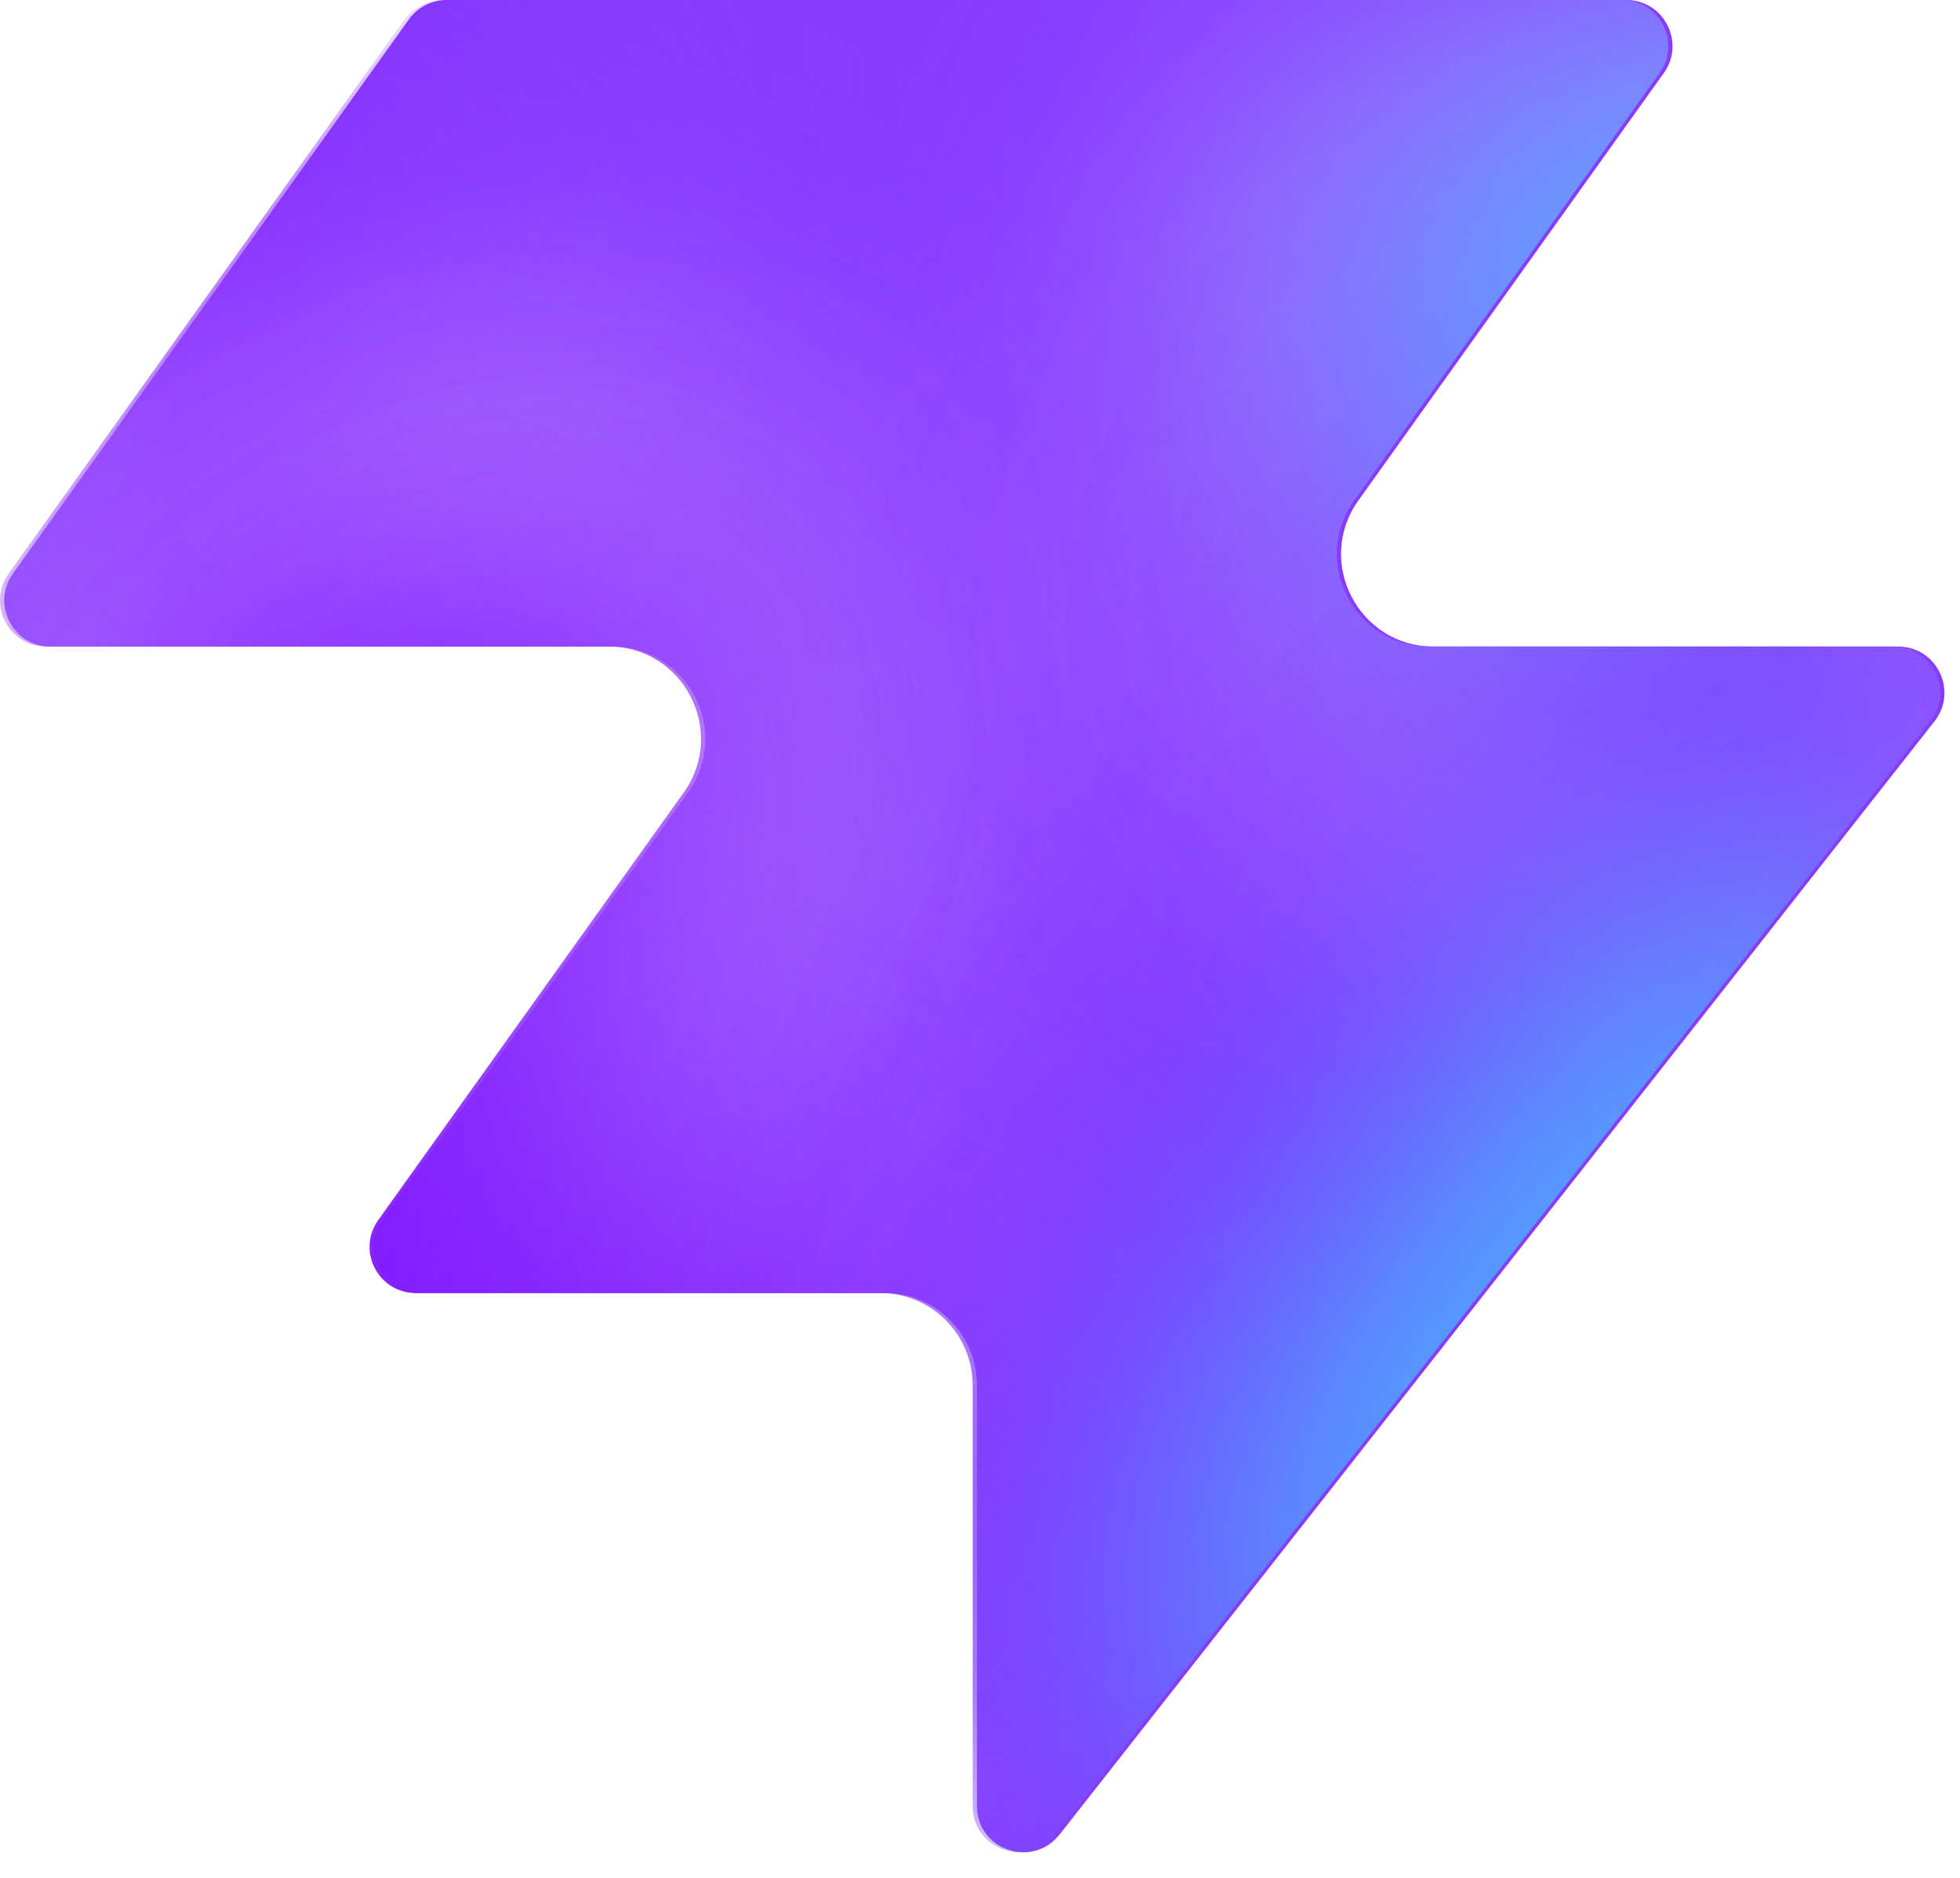
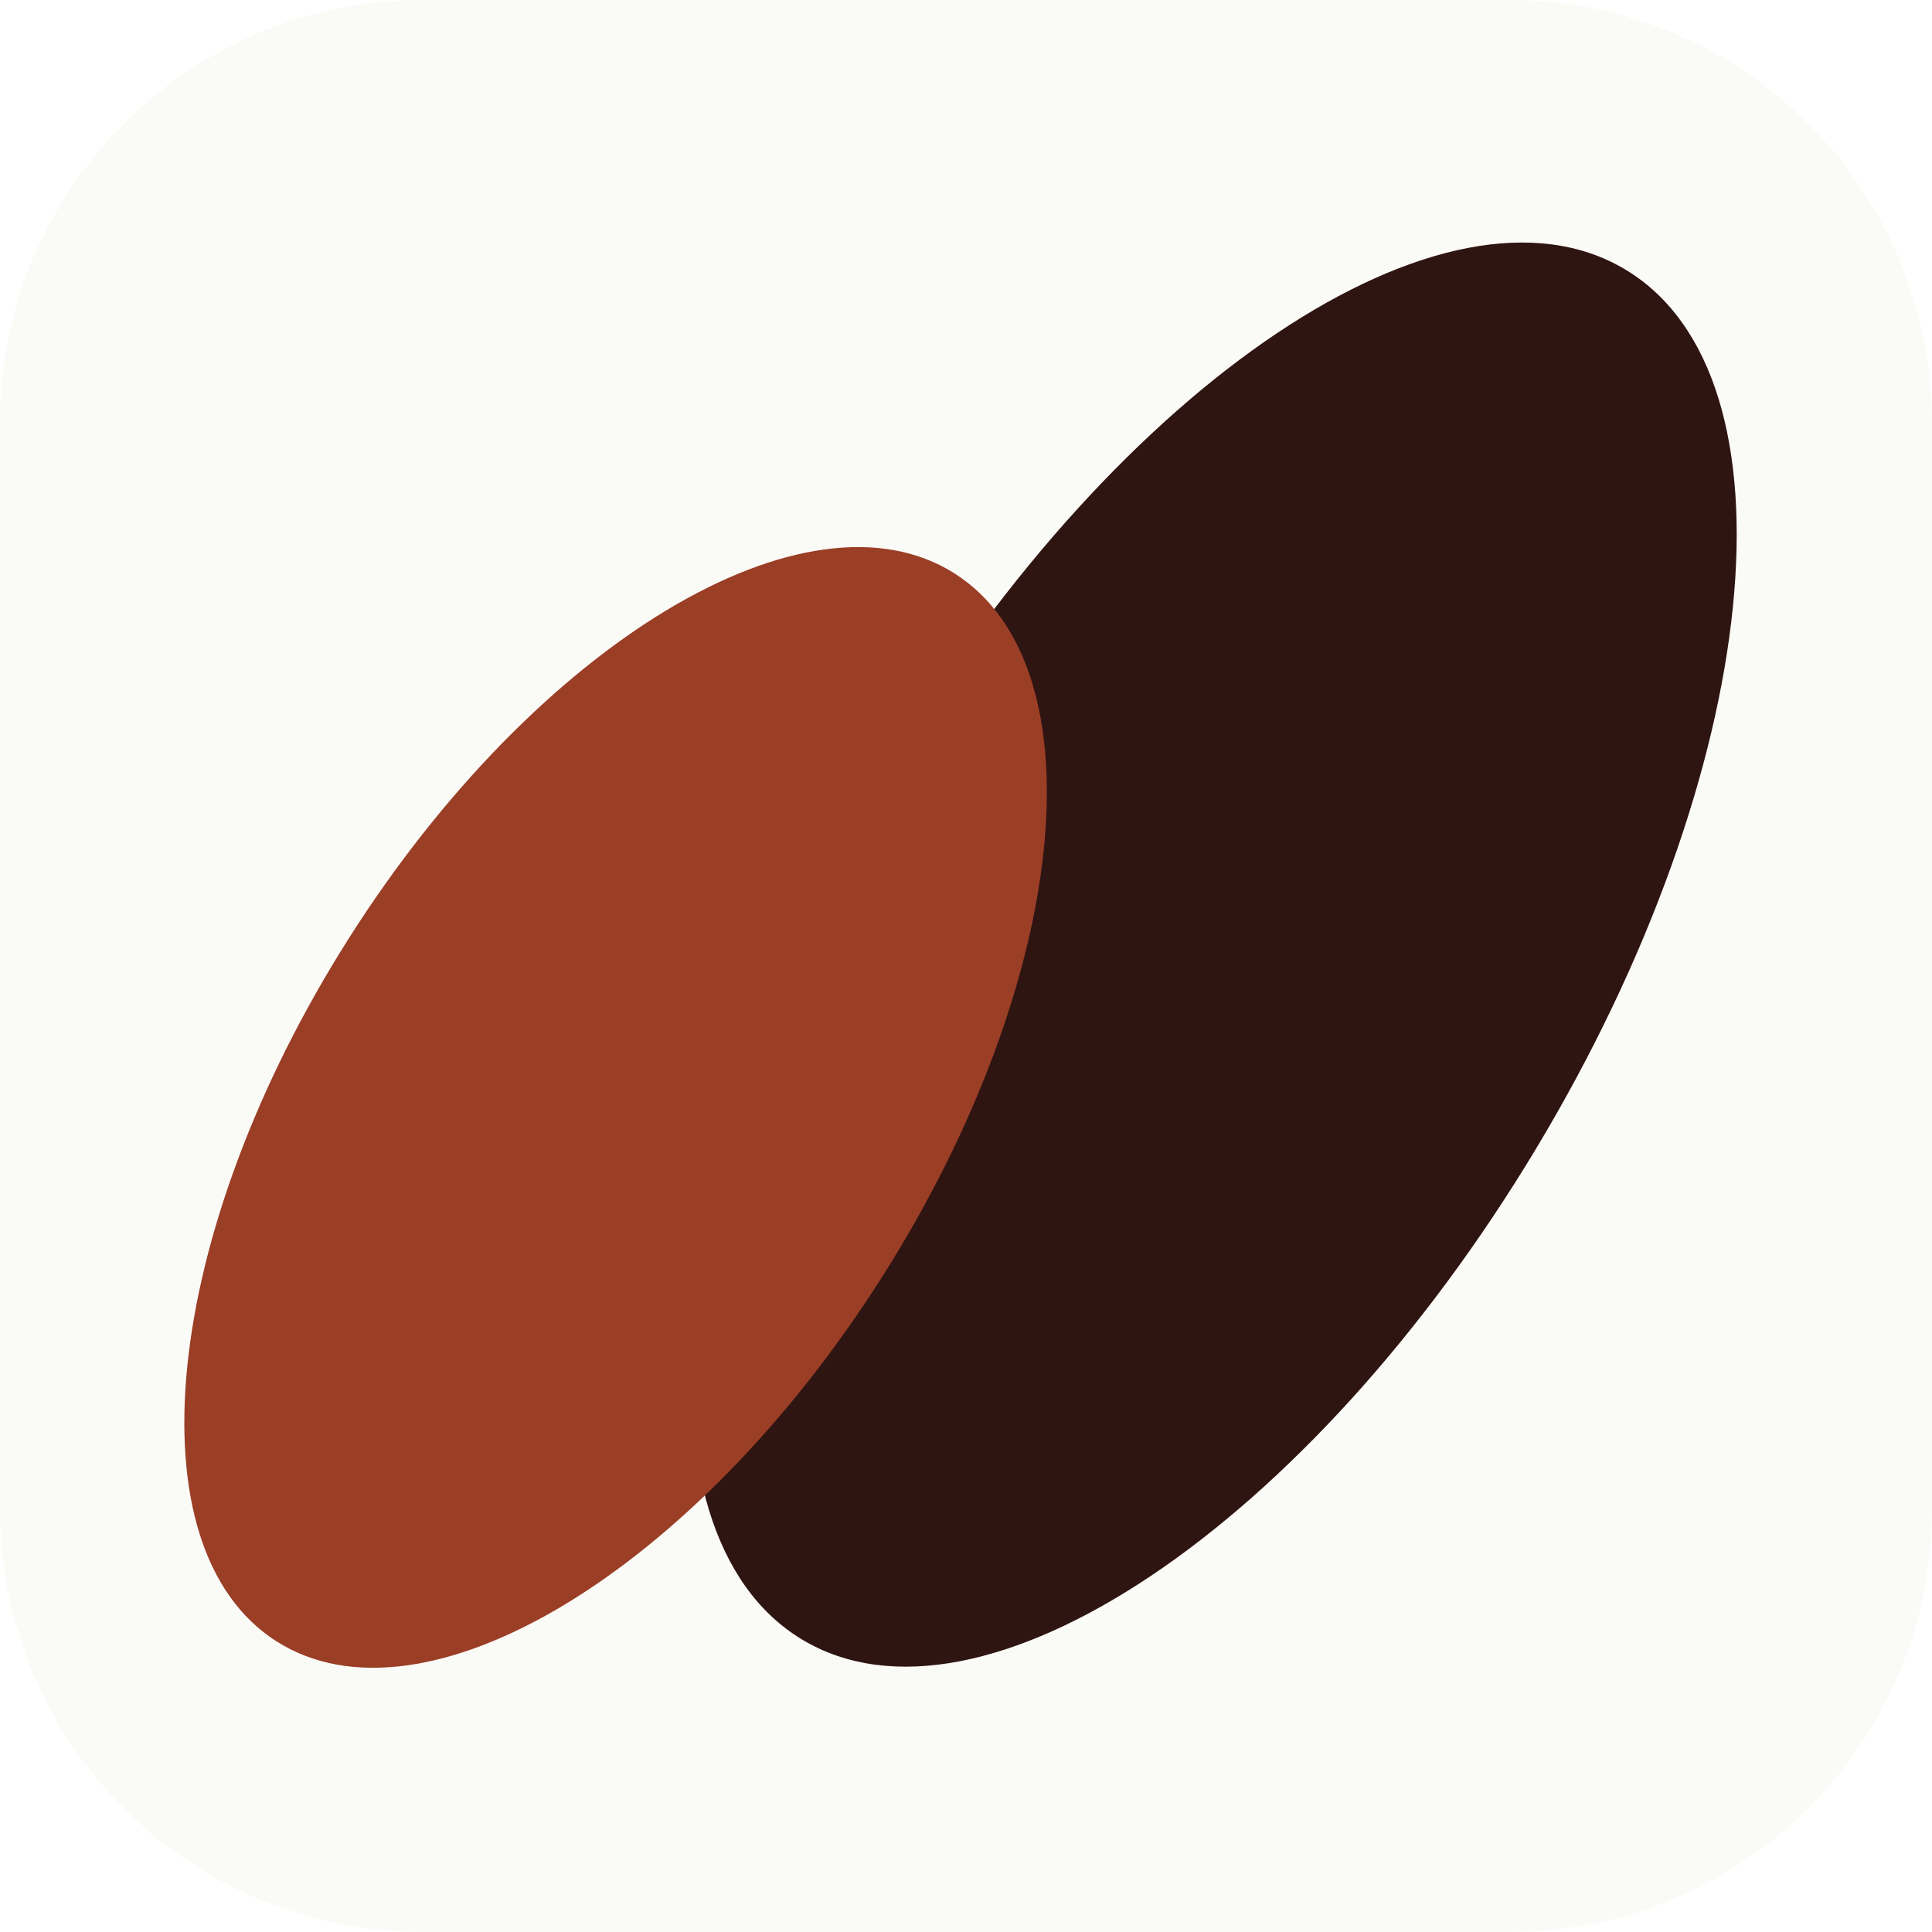
- <svg xmlns="http://www.w3.org/2000/svg" width="48" height="46" fill="none" viewBox="0 0 48 46">
-   <path fill="#863bff" d="M25.946 44.938c-.664.845-2.021.375-2.021-.698V33.937a2.26 2.26 0 0 0-2.262-2.262H10.287c-.92 0-1.456-1.04-.92-1.788l7.48-10.471c1.07-1.497 0-3.578-1.842-3.578H1.237c-.92 0-1.456-1.04-.92-1.788L10.013.474c.214-.297.556-.474.92-.474h28.894c.92 0 1.456 1.04.92 1.788l-7.48 10.471c-1.07 1.498 0 3.579 1.842 3.579h11.377c.943 0 1.473 1.088.89 1.83L25.947 44.94z" style="fill:#863bff;fill:color(display-p3 .525 .23 1);fill-opacity:1" />
-   <mask id="a" width="48" height="46" x="0" y="0" maskUnits="userSpaceOnUse" style="mask-type:alpha">
-     <path fill="#000" d="M25.842 44.938c-.664.844-2.021.375-2.021-.698V33.937a2.26 2.26 0 0 0-2.262-2.262H10.183c-.92 0-1.456-1.04-.92-1.788l7.48-10.471c1.07-1.498 0-3.579-1.842-3.579H1.133c-.92 0-1.456-1.04-.92-1.787L9.91.473c.214-.297.556-.474.92-.474h28.894c.92 0 1.456 1.04.92 1.788l-7.48 10.471c-1.07 1.498 0 3.578 1.842 3.578h11.377c.943 0 1.473 1.088.89 1.832L25.843 44.94z" style="fill:#000;fill-opacity:1" />
-   </mask>
-   <g mask="url(#a)">
-     <g filter="url(#b)">
-       <ellipse cx="5.508" cy="14.704" fill="#ede6ff" rx="5.508" ry="14.704" style="fill:#ede6ff;fill:color(display-p3 .927 .903 1);fill-opacity:1" transform="matrix(.00324 1 1 -.00324 -4.47 31.516)" />
-     </g>
-     <g filter="url(#c)">
-       <ellipse cx="10.399" cy="29.851" fill="#ede6ff" rx="10.399" ry="29.851" style="fill:#ede6ff;fill:color(display-p3 .927 .903 1);fill-opacity:1" transform="matrix(.00324 1 1 -.00324 -39.328 7.883)" />
-     </g>
-     <g filter="url(#d)">
-       <ellipse cx="5.508" cy="30.487" fill="#7e14ff" rx="5.508" ry="30.487" style="fill:#7e14ff;fill:color(display-p3 .492 .077 1);fill-opacity:1" transform="rotate(89.814 -25.913 -14.639)scale(1 -1)" />
-     </g>
-     <g filter="url(#e)">
-       <ellipse cx="5.508" cy="30.599" fill="#7e14ff" rx="5.508" ry="30.599" style="fill:#7e14ff;fill:color(display-p3 .492 .077 1);fill-opacity:1" transform="rotate(89.814 -32.644 -3.334)scale(1 -1)" />
-     </g>
-     <g filter="url(#f)">
-       <ellipse cx="5.508" cy="30.599" fill="#7e14ff" rx="5.508" ry="30.599" style="fill:#7e14ff;fill:color(display-p3 .492 .077 1);fill-opacity:1" transform="matrix(.00324 1 1 -.00324 -34.34 30.47)" />
-     </g>
-     <g filter="url(#g)">
-       <ellipse cx="14.072" cy="22.078" fill="#ede6ff" rx="14.072" ry="22.078" style="fill:#ede6ff;fill:color(display-p3 .927 .903 1);fill-opacity:1" transform="rotate(93.35 24.506 48.493)scale(-1 1)" />
-     </g>
-     <g filter="url(#h)">
-       <ellipse cx="3.47" cy="21.501" fill="#7e14ff" rx="3.47" ry="21.501" style="fill:#7e14ff;fill:color(display-p3 .492 .077 1);fill-opacity:1" transform="rotate(89.009 28.708 47.59)scale(-1 1)" />
-     </g>
-     <g filter="url(#i)">
-       <ellipse cx="3.47" cy="21.501" fill="#7e14ff" rx="3.47" ry="21.501" style="fill:#7e14ff;fill:color(display-p3 .492 .077 1);fill-opacity:1" transform="rotate(89.009 28.708 47.59)scale(-1 1)" />
-     </g>
-     <g filter="url(#j)">
-       <ellipse cx=".387" cy="8.972" fill="#7e14ff" rx="4.407" ry="29.108" style="fill:#7e14ff;fill:color(display-p3 .492 .077 1);fill-opacity:1" transform="rotate(39.51 .387 8.972)" />
-     </g>
-     <g filter="url(#k)">
-       <ellipse cx="47.523" cy="-6.092" fill="#7e14ff" rx="4.407" ry="29.108" style="fill:#7e14ff;fill:color(display-p3 .492 .077 1);fill-opacity:1" transform="rotate(37.892 47.523 -6.092)" />
-     </g>
-     <g filter="url(#l)">
-       <ellipse cx="41.412" cy="6.333" fill="#47bfff" rx="5.971" ry="9.665" style="fill:#47bfff;fill:color(display-p3 .28 .748 1);fill-opacity:1" transform="rotate(37.892 41.412 6.333)" />
-     </g>
-     <g filter="url(#m)">
-       <ellipse cx="-1.879" cy="38.332" fill="#7e14ff" rx="4.407" ry="29.108" style="fill:#7e14ff;fill:color(display-p3 .492 .077 1);fill-opacity:1" transform="rotate(37.892 -1.88 38.332)" />
-     </g>
-     <g filter="url(#n)">
-       <ellipse cx="-1.879" cy="38.332" fill="#7e14ff" rx="4.407" ry="29.108" style="fill:#7e14ff;fill:color(display-p3 .492 .077 1);fill-opacity:1" transform="rotate(37.892 -1.88 38.332)" />
-     </g>
-     <g filter="url(#o)">
-       <ellipse cx="35.651" cy="29.907" fill="#7e14ff" rx="4.407" ry="29.108" style="fill:#7e14ff;fill:color(display-p3 .492 .077 1);fill-opacity:1" transform="rotate(37.892 35.651 29.907)" />
-     </g>
-     <g filter="url(#p)">
-       <ellipse cx="38.418" cy="32.4" fill="#47bfff" rx="5.971" ry="15.297" style="fill:#47bfff;fill:color(display-p3 .28 .748 1);fill-opacity:1" transform="rotate(37.892 38.418 32.4)" />
-     </g>
+ <svg xmlns="http://www.w3.org/2000/svg" viewBox="0 0 64 64">
+   <rect width="64" height="64" rx="14" fill="#FAFAF7" />
+   <g transform="translate(-44.3 -24.2) scale(.135)">
+     <ellipse cx="626" cy="413.5" rx="92.3" ry="196.1" transform="rotate(-149 626 413.5)" fill="#2F1512" />
+     <ellipse cx="479.2" cy="451" rx="77.5" ry="155.2" transform="rotate(-147.6 479.2 451)" fill="#9B3E26" />
  </g>
-   <defs>
-     <filter id="b" width="60.045" height="41.654" x="-19.77" y="16.149" color-interpolation-filters="sRGB" filterUnits="userSpaceOnUse">
-       <feFlood flood-opacity="0" result="BackgroundImageFix" />
-       <feBlend in="SourceGraphic" in2="BackgroundImageFix" result="shape" />
-       <feGaussianBlur result="effect1_foregroundBlur_2002_17158" stdDeviation="7.659" />
-     </filter>
-     <filter id="c" width="90.34" height="51.437" x="-54.613" y="-7.533" color-interpolation-filters="sRGB" filterUnits="userSpaceOnUse">
-       <feFlood flood-opacity="0" result="BackgroundImageFix" />
-       <feBlend in="SourceGraphic" in2="BackgroundImageFix" result="shape" />
-       <feGaussianBlur result="effect1_foregroundBlur_2002_17158" stdDeviation="7.659" />
-     </filter>
-     <filter id="d" width="79.355" height="29.4" x="-49.64" y="2.03" color-interpolation-filters="sRGB" filterUnits="userSpaceOnUse">
-       <feFlood flood-opacity="0" result="BackgroundImageFix" />
-       <feBlend in="SourceGraphic" in2="BackgroundImageFix" result="shape" />
-       <feGaussianBlur result="effect1_foregroundBlur_2002_17158" stdDeviation="4.596" />
-     </filter>
-     <filter id="e" width="79.579" height="29.4" x="-45.045" y="20.029" color-interpolation-filters="sRGB" filterUnits="userSpaceOnUse">
-       <feFlood flood-opacity="0" result="BackgroundImageFix" />
-       <feBlend in="SourceGraphic" in2="BackgroundImageFix" result="shape" />
-       <feGaussianBlur result="effect1_foregroundBlur_2002_17158" stdDeviation="4.596" />
-     </filter>
-     <filter id="f" width="79.579" height="29.4" x="-43.513" y="21.178" color-interpolation-filters="sRGB" filterUnits="userSpaceOnUse">
-       <feFlood flood-opacity="0" result="BackgroundImageFix" />
-       <feBlend in="SourceGraphic" in2="BackgroundImageFix" result="shape" />
-       <feGaussianBlur result="effect1_foregroundBlur_2002_17158" stdDeviation="4.596" />
-     </filter>
-     <filter id="g" width="74.749" height="58.852" x="15.756" y="-17.901" color-interpolation-filters="sRGB" filterUnits="userSpaceOnUse">
-       <feFlood flood-opacity="0" result="BackgroundImageFix" />
-       <feBlend in="SourceGraphic" in2="BackgroundImageFix" result="shape" />
-       <feGaussianBlur result="effect1_foregroundBlur_2002_17158" stdDeviation="7.659" />
-     </filter>
-     <filter id="h" width="61.377" height="25.362" x="23.548" y="2.284" color-interpolation-filters="sRGB" filterUnits="userSpaceOnUse">
-       <feFlood flood-opacity="0" result="BackgroundImageFix" />
-       <feBlend in="SourceGraphic" in2="BackgroundImageFix" result="shape" />
-       <feGaussianBlur result="effect1_foregroundBlur_2002_17158" stdDeviation="4.596" />
-     </filter>
-     <filter id="i" width="61.377" height="25.362" x="23.548" y="2.284" color-interpolation-filters="sRGB" filterUnits="userSpaceOnUse">
-       <feFlood flood-opacity="0" result="BackgroundImageFix" />
-       <feBlend in="SourceGraphic" in2="BackgroundImageFix" result="shape" />
-       <feGaussianBlur result="effect1_foregroundBlur_2002_17158" stdDeviation="4.596" />
-     </filter>
-     <filter id="j" width="56.045" height="63.649" x="-27.636" y="-22.853" color-interpolation-filters="sRGB" filterUnits="userSpaceOnUse">
-       <feFlood flood-opacity="0" result="BackgroundImageFix" />
-       <feBlend in="SourceGraphic" in2="BackgroundImageFix" result="shape" />
-       <feGaussianBlur result="effect1_foregroundBlur_2002_17158" stdDeviation="4.596" />
-     </filter>
-     <filter id="k" width="54.814" height="64.646" x="20.116" y="-38.415" color-interpolation-filters="sRGB" filterUnits="userSpaceOnUse">
-       <feFlood flood-opacity="0" result="BackgroundImageFix" />
-       <feBlend in="SourceGraphic" in2="BackgroundImageFix" result="shape" />
-       <feGaussianBlur result="effect1_foregroundBlur_2002_17158" stdDeviation="4.596" />
-     </filter>
-     <filter id="l" width="33.541" height="35.313" x="24.641" y="-11.323" color-interpolation-filters="sRGB" filterUnits="userSpaceOnUse">
-       <feFlood flood-opacity="0" result="BackgroundImageFix" />
-       <feBlend in="SourceGraphic" in2="BackgroundImageFix" result="shape" />
-       <feGaussianBlur result="effect1_foregroundBlur_2002_17158" stdDeviation="4.596" />
-     </filter>
-     <filter id="m" width="54.814" height="64.646" x="-29.286" y="6.009" color-interpolation-filters="sRGB" filterUnits="userSpaceOnUse">
-       <feFlood flood-opacity="0" result="BackgroundImageFix" />
-       <feBlend in="SourceGraphic" in2="BackgroundImageFix" result="shape" />
-       <feGaussianBlur result="effect1_foregroundBlur_2002_17158" stdDeviation="4.596" />
-     </filter>
-     <filter id="n" width="54.814" height="64.646" x="-29.286" y="6.009" color-interpolation-filters="sRGB" filterUnits="userSpaceOnUse">
-       <feFlood flood-opacity="0" result="BackgroundImageFix" />
-       <feBlend in="SourceGraphic" in2="BackgroundImageFix" result="shape" />
-       <feGaussianBlur result="effect1_foregroundBlur_2002_17158" stdDeviation="4.596" />
-     </filter>
-     <filter id="o" width="54.814" height="64.646" x="8.244" y="-2.416" color-interpolation-filters="sRGB" filterUnits="userSpaceOnUse">
-       <feFlood flood-opacity="0" result="BackgroundImageFix" />
-       <feBlend in="SourceGraphic" in2="BackgroundImageFix" result="shape" />
-       <feGaussianBlur result="effect1_foregroundBlur_2002_17158" stdDeviation="4.596" />
-     </filter>
-     <filter id="p" width="39.409" height="43.623" x="18.713" y="10.588" color-interpolation-filters="sRGB" filterUnits="userSpaceOnUse">
-       <feFlood flood-opacity="0" result="BackgroundImageFix" />
-       <feBlend in="SourceGraphic" in2="BackgroundImageFix" result="shape" />
-       <feGaussianBlur result="effect1_foregroundBlur_2002_17158" stdDeviation="4.596" />
-     </filter>
-   </defs>
</svg>
